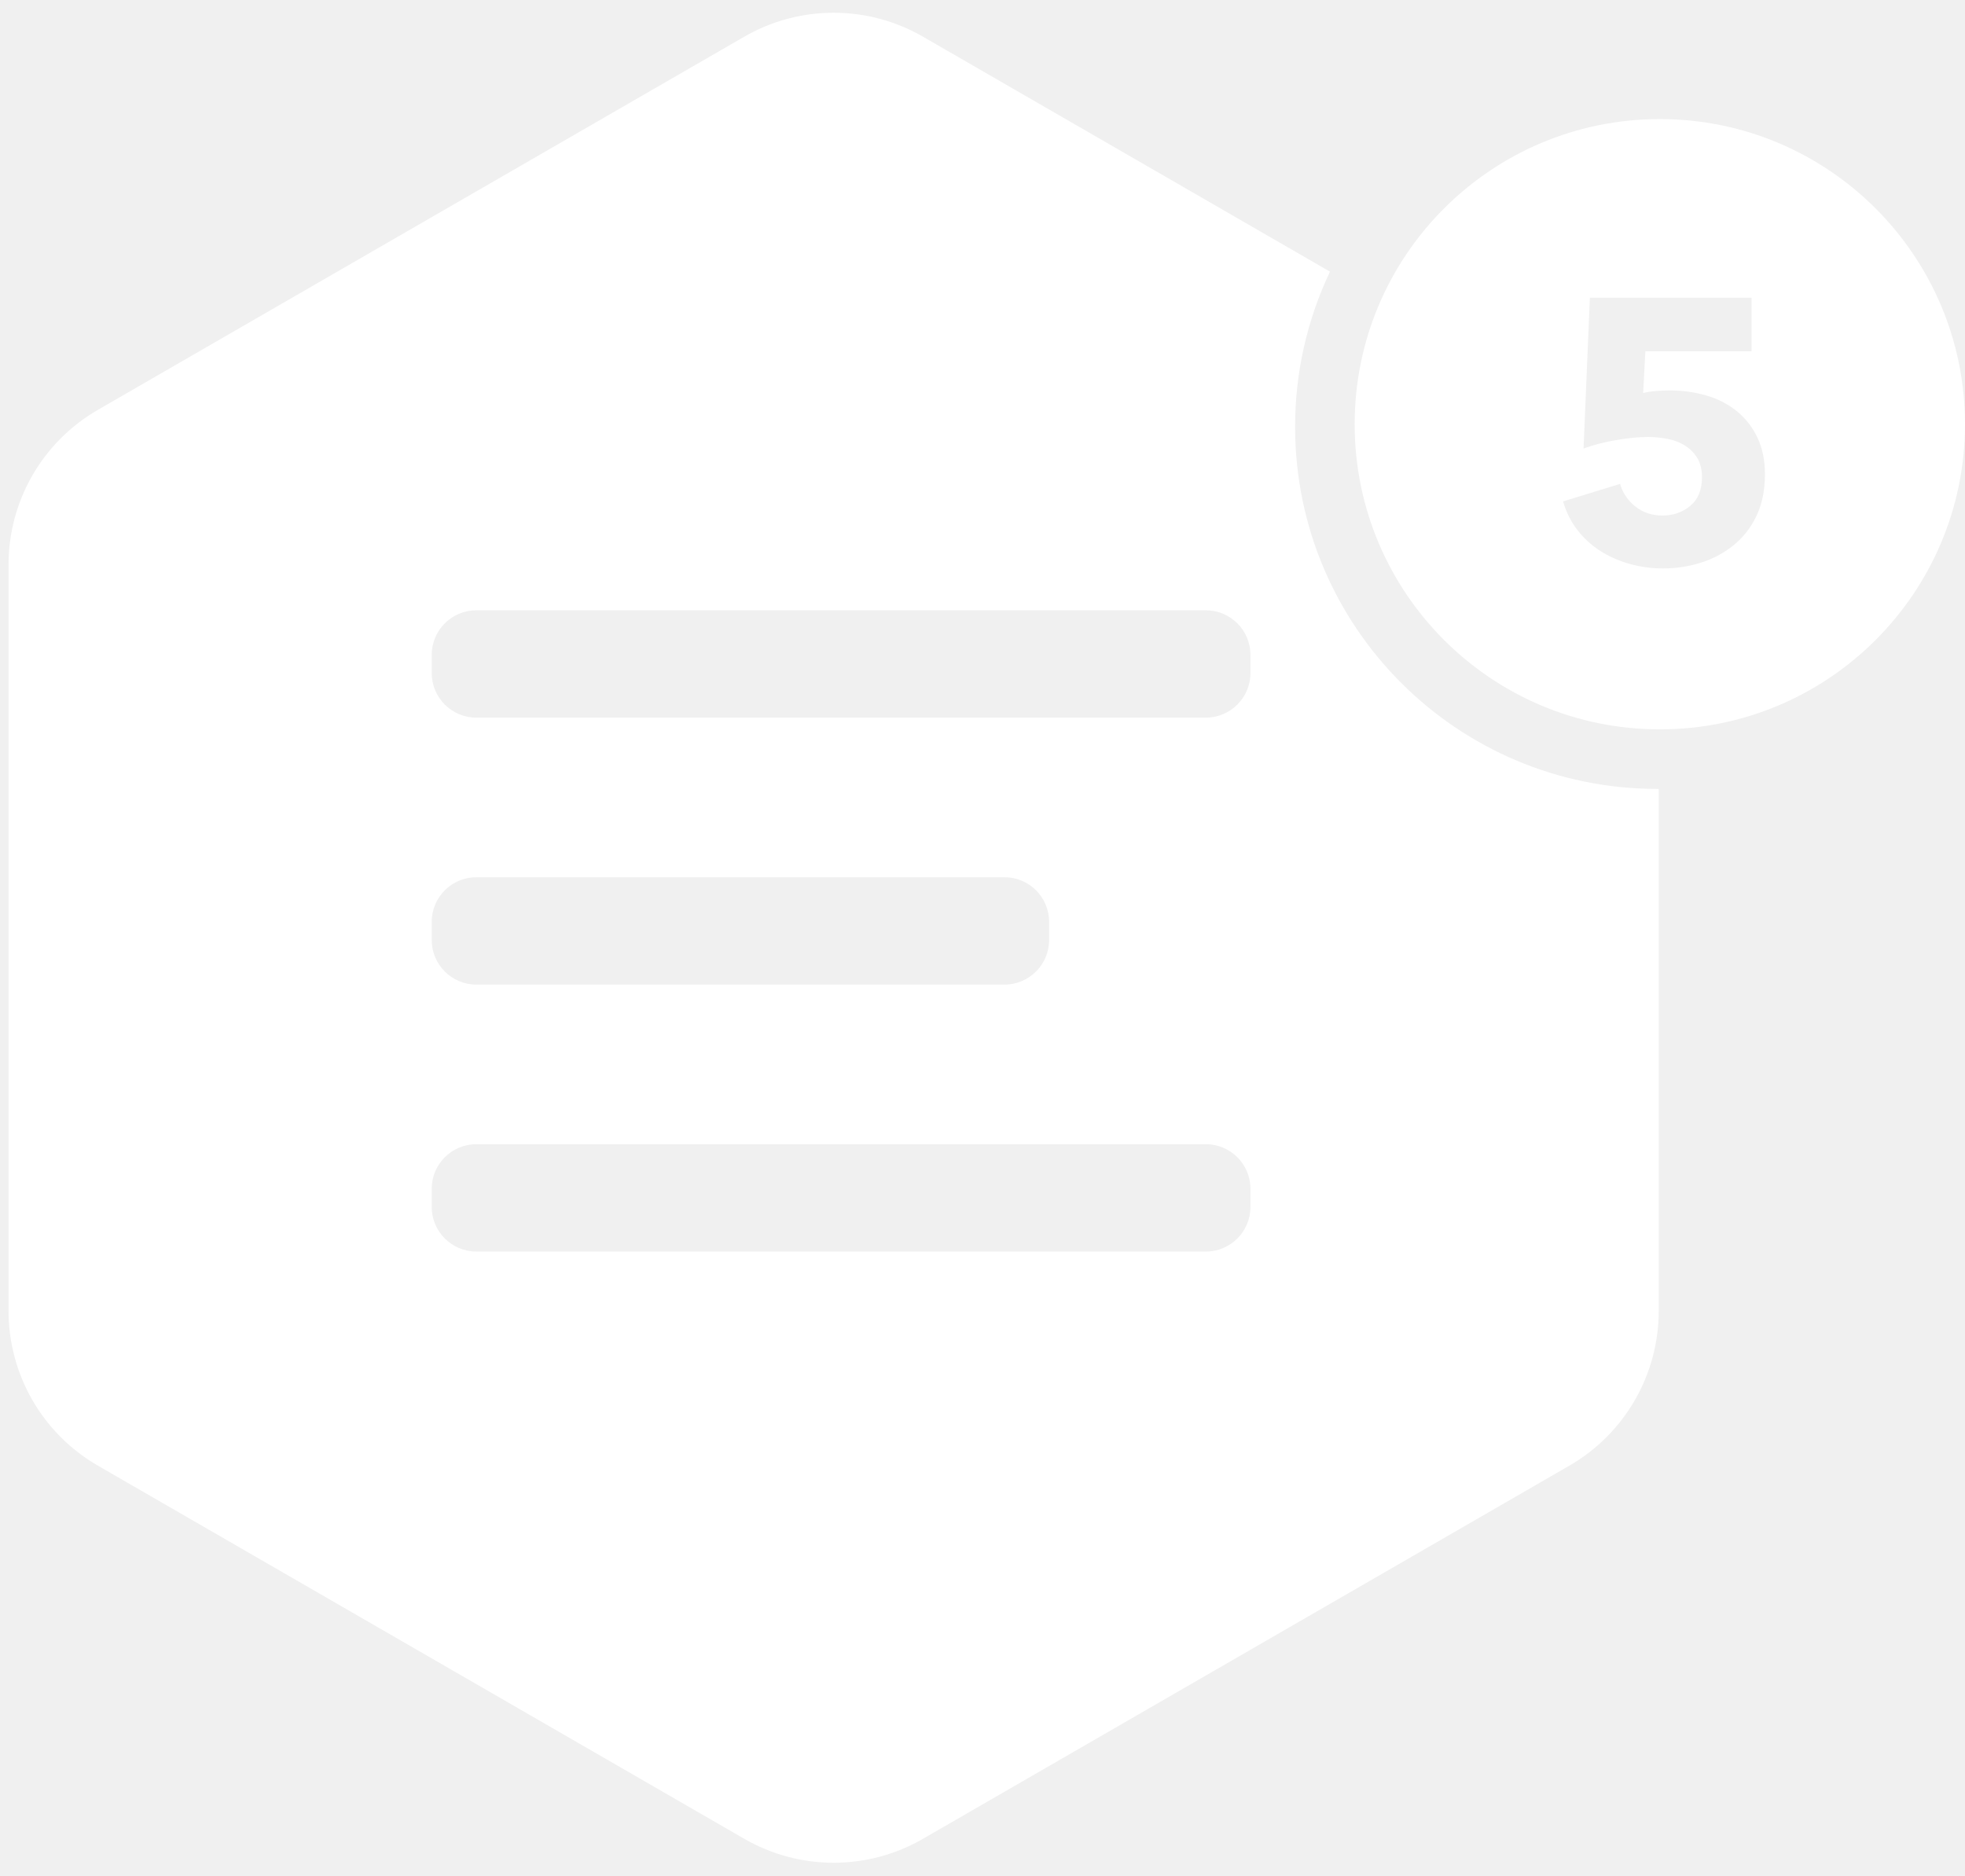
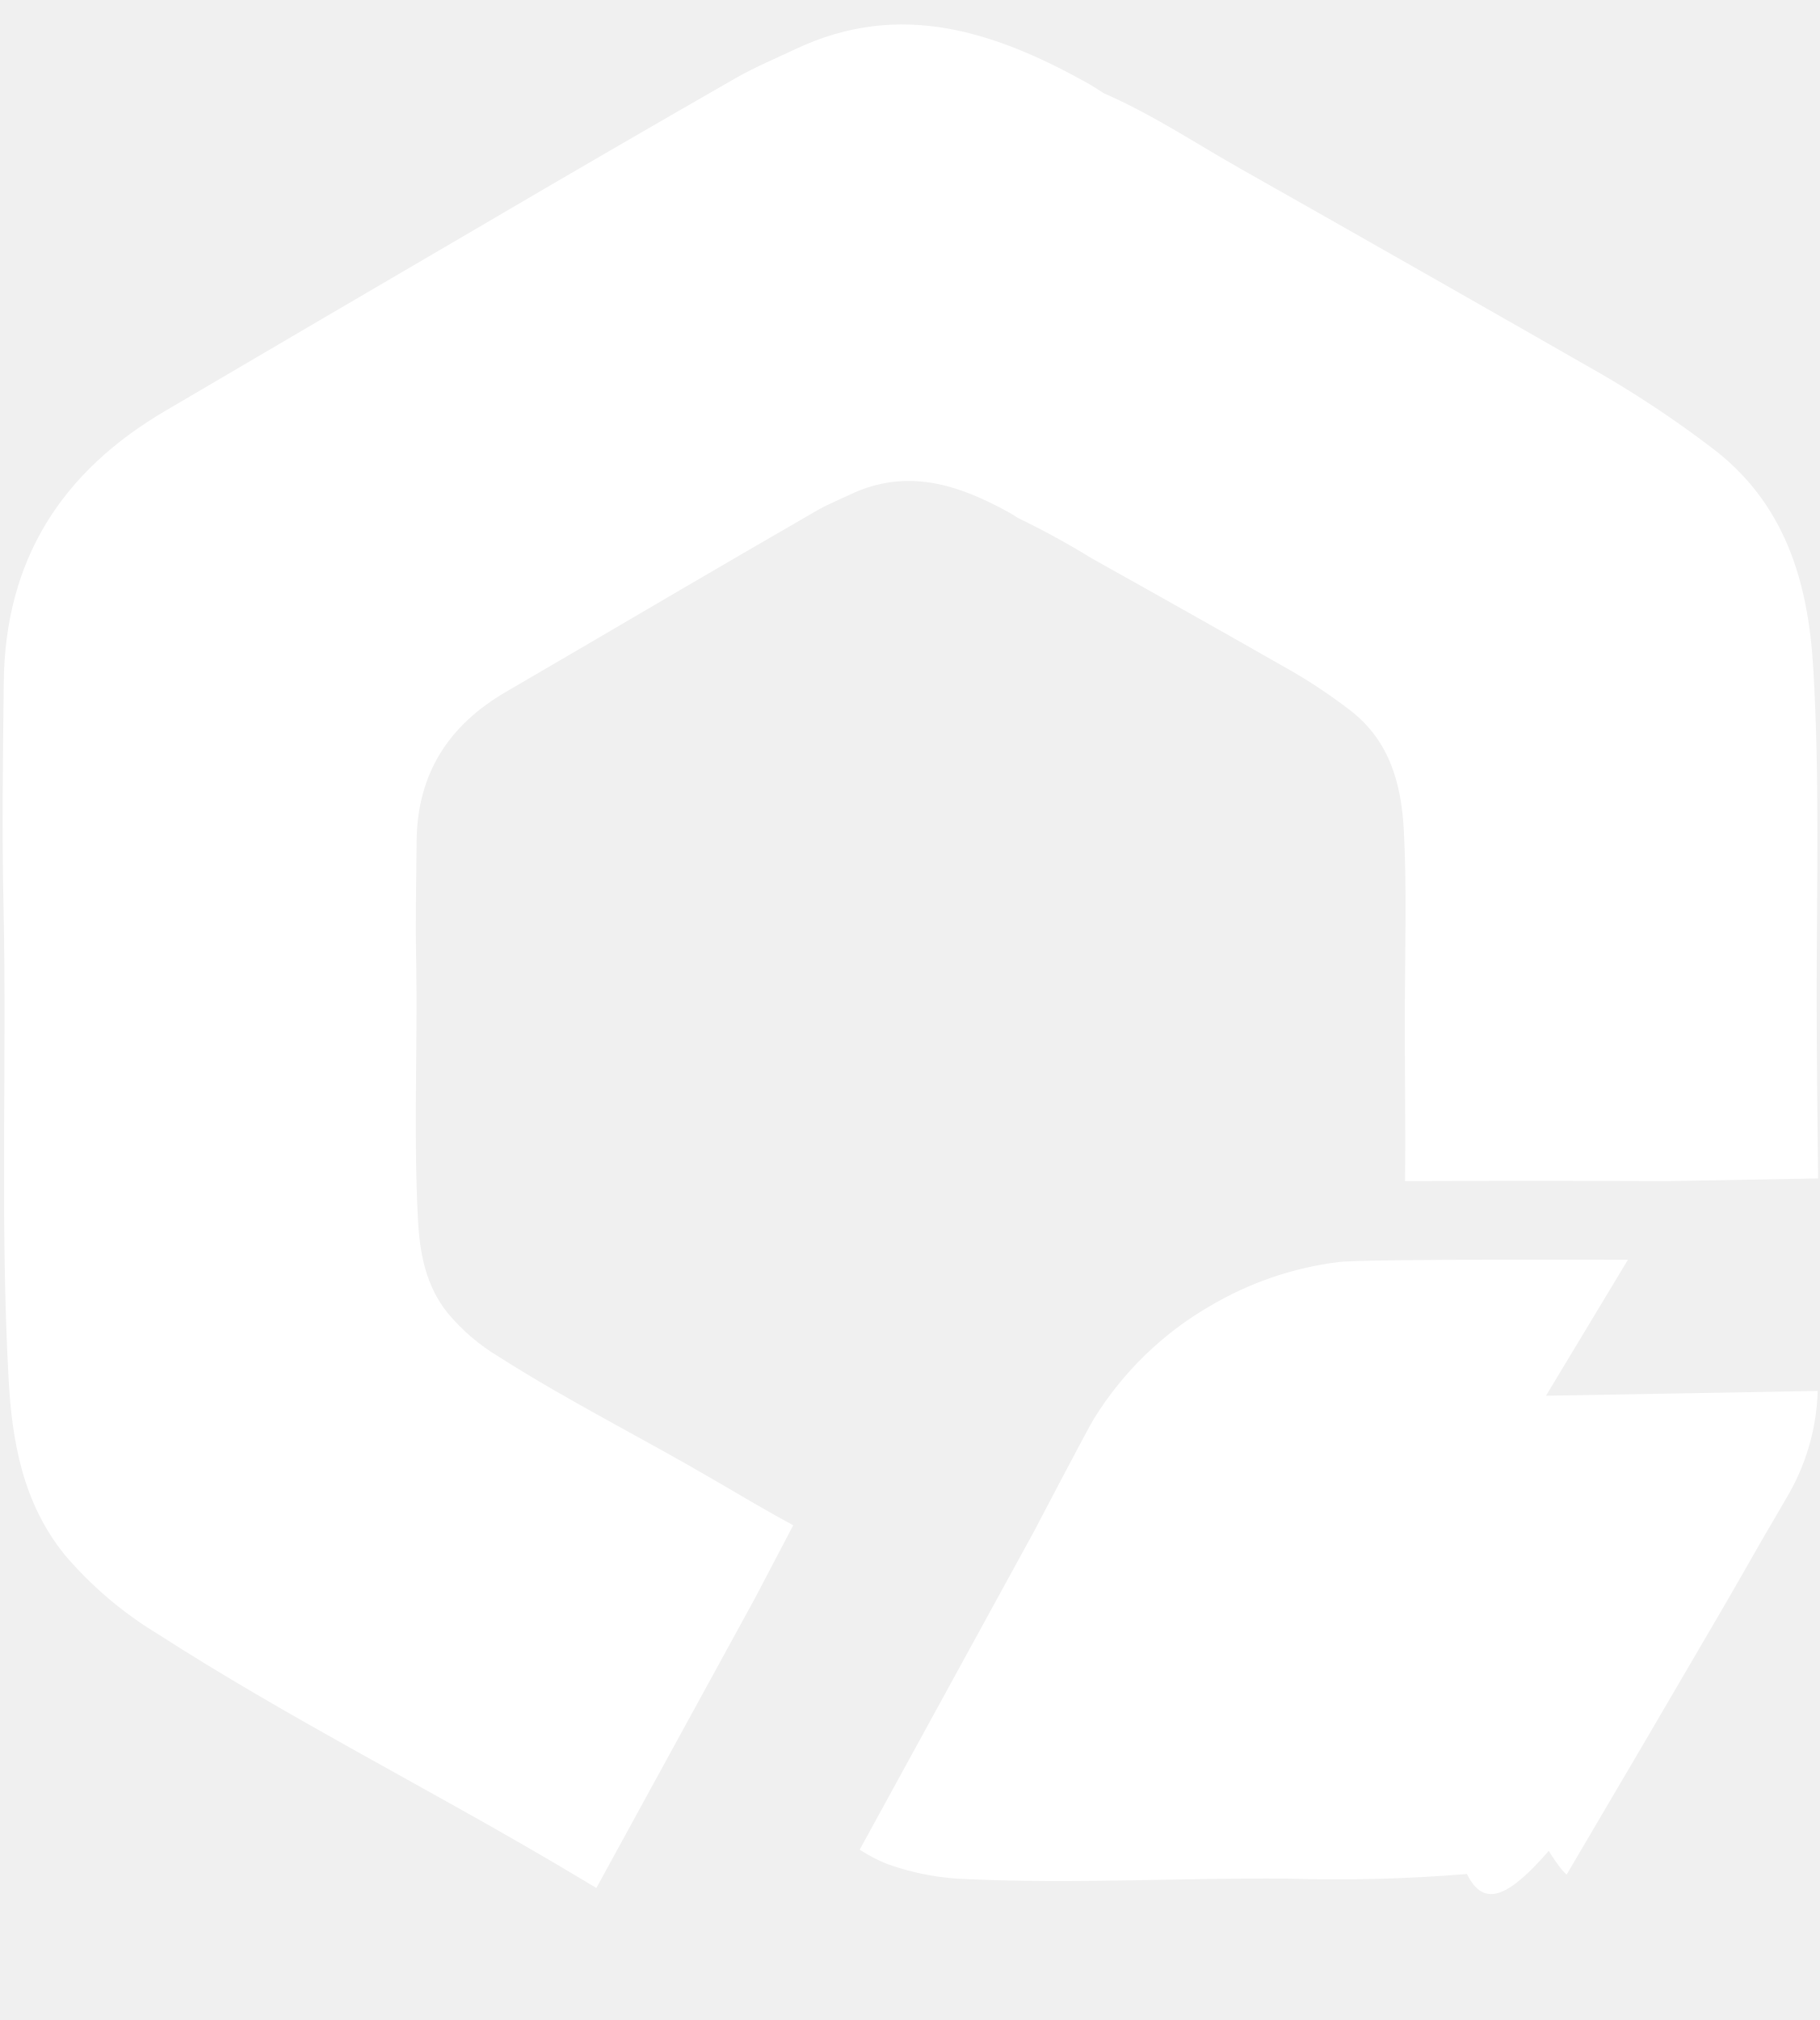
- <svg xmlns="http://www.w3.org/2000/svg" width="132" height="126" viewBox="0 0 132 126">
-   <g fill="none" fill-rule="evenodd">
-     <path d="M89.342 18.25A24.228 24.228 0 0 0 87 28.678C87 42.11 97.89 53 111.322 53h.104v35.072a12 12 0 0 1-6 10.392L62 123.536a12 12 0 0 1-12 0L6.574 98.464a12 12 0 0 1-6-10.392V37.928a12 12 0 0 1 6-10.392L50 2.464a12 12 0 0 1 12 0L89.342 18.25zM32 41a3 3 0 0 0-3 3v1.213a3 3 0 0 0 3 3h49a3 3 0 0 0 3-3V44a3 3 0 0 0-3-3H32zm0 17.934a3 3 0 0 0-3 3v1.214a3 3 0 0 0 3 3h35.475a3 3 0 0 0 3-3v-1.214a3 3 0 0 0-3-3H32zm0 17.935a3 3 0 0 0-3 3v1.213a3 3 0 0 0 3 3h49a3 3 0 0 0 3-3v-1.213a3 3 0 0 0-3-3H32z" fill="#FFF" />
-     <g fill="#FFF">
-       <path d="M111.5 49C100.178 49 91 39.822 91 28.5S100.178 8 111.5 8 132 17.178 132 28.5 122.822 49 111.5 49zm7.06-17.141c0-.934-.167-1.752-.5-2.452a5.096 5.096 0 0 0-1.364-1.764 5.726 5.726 0 0 0-2.039-1.063 8.721 8.721 0 0 0-2.502-.35c-.267 0-.563.012-.888.037a5.37 5.37 0 0 0-.888.138l.15-2.802h7.13V20h-10.858l-.425 10.132a12.54 12.54 0 0 1 2.164-.562c.809-.142 1.53-.213 2.164-.213.434 0 .868.042 1.301.125.434.083.822.23 1.164.438.341.208.62.488.838.838.216.35.325.784.325 1.3 0 .852-.263 1.494-.788 1.927-.526.434-1.147.65-1.864.65-.7 0-1.305-.2-1.814-.6a2.979 2.979 0 0 1-1.038-1.526L105 33.685c.2.7.513 1.33.938 1.889a6.01 6.01 0 0 0 1.526 1.414c.592.383 1.251.68 1.977.888a8.25 8.25 0 0 0 2.289.312c.867 0 1.71-.129 2.527-.387a6.656 6.656 0 0 0 2.189-1.164 5.627 5.627 0 0 0 1.539-1.964c.383-.792.575-1.73.575-2.814z" />
-     </g>
-   </g>
+ <svg xmlns="http://www.w3.org/2000/svg" viewBox="-1.3 -7.9 872.7 968.5">
+   <path d="m740.1 661.3 130.3-2.3c-.5 18.3-5.8 36.1-15.2 51.7-3.7 6.5-7.5 12.8-11.2 19.2-7.4 12.9-14.7 25.8-22.2 38.6q-35.7 61.2-71.8 122.4c-5.8-5-16.3-24.7-8.2-11.8-18.8 21.6-31.2 28.7-39.6 11.5-28.9 2.4-57.9 3.1-86.8 2.2-50.6-.4-101.2 2.6-151.7.3-13.5-.3-26.8-2.7-39.5-7.3-4.3-1.7-8.4-3.8-12.3-6.3l-.9-.6 83.6-152.6s24.3-46.5 28.6-53.8c13.9-22.5 33.1-41.2 56.1-54.4 18.8-11.1 39.7-18.2 61.3-20.9 13-1.6 138.8-1.1 138.8-1.1zm-28.2 37.1q-.5.5-.8 1 .3-.5.8-1zm-1.4 3.1q.1-1.1.6-2.1-.5 1-.6 2.1z" fill="#fff" />
+   <path d="m266.4 886.4c-63.6-37.5-129.7-70.8-191.9-110.8-16.9-10.2-32.1-23.1-44.9-38.2-19.9-24.7-25.2-54.2-26.8-84.6-4.1-75.1-.8-150.4-2.4-225.6-.8-35.8-.3-71.7.1-107.5.5-59.2 27.7-101.5 77.8-130.8q76.1-44.7 152.3-89.2 60.3-35.4 121-70.2c9.3-5.3 19.2-9.4 28.9-14 49.8-23.4 95.1-8.3 139.3 16.2 2.8 1.5 5.5 3.4 8.2 5.1 23.1 10 44 24 65.8 36.3q87.5 49.5 174.7 99.4c17.5 10.3 34.4 21.6 50.6 33.9 35.6 26.6 46.8 64.5 49.2 106.4 3.1 52.3 1.6 104.6 1.6 156.9 0 29.1.4 58.3.7 87.4l-72.3 1.3s-66.7-.3-125.8 0c.3-27.9-.2-55.7-.1-83.6.1-28.4 1-56.8-.5-85.2-1.3-22.8-7.3-43.3-26.7-57.7q-13.1-10-27.5-18.3-47.4-27-95.1-53.6-17.4-10.7-35.8-19.6c-1.4-.9-2.9-1.9-4.4-2.7-24.1-13.3-48.8-21.4-76-8.5-5.3 2.5-10.7 4.7-15.8 7.6q-33.1 19.1-66.1 38.4-41.6 24.4-83.3 48.7c-27.4 16-42.3 39.1-42.7 71.2-.2 19.5-.6 38.9-.2 58.4.7 40.8-1.3 81.7.8 122.5.8 16.5 3.6 32.5 14.5 45.9 6.9 8.2 15.1 15.2 24.3 20.7 33.9 21.6 69.9 39.5 104.5 59.8 12.1 7.1 24.3 14.3 36.7 21-9.7 18.5-18.4 35.1-18.4 35.1l-76 138.8q-9.2-5.5-18.3-10.9z" fill="#fff" />
</svg>
